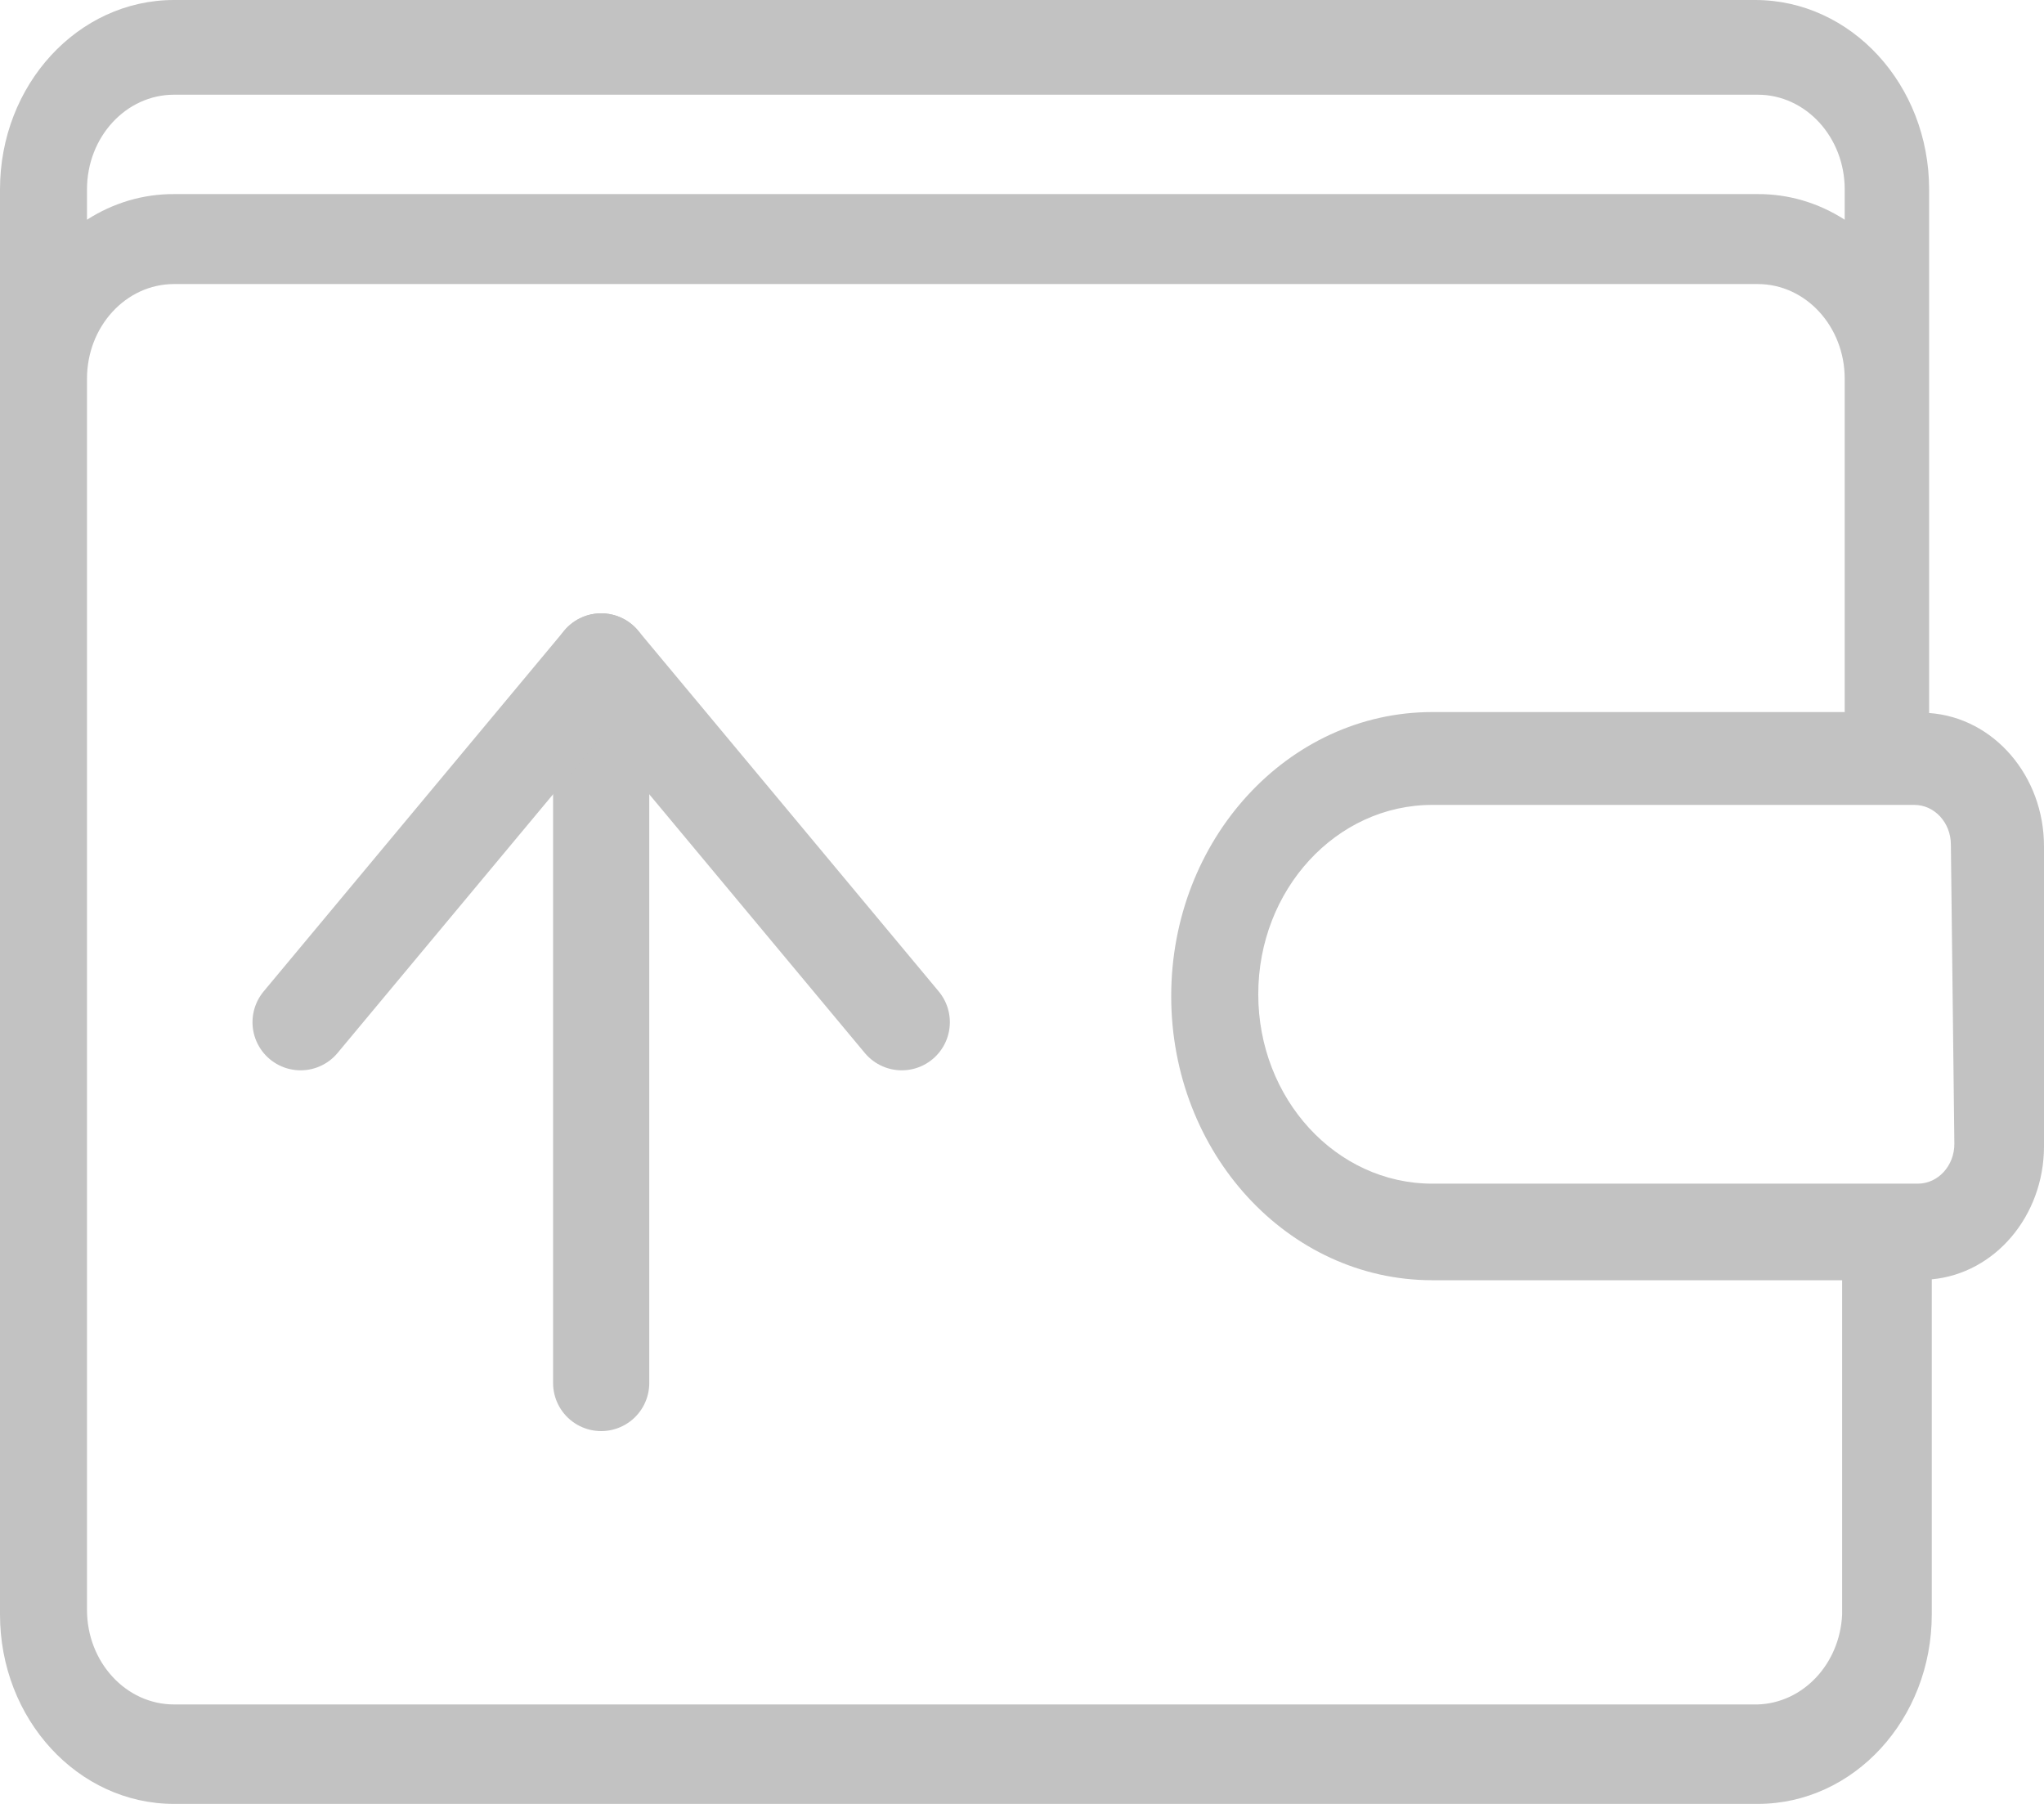
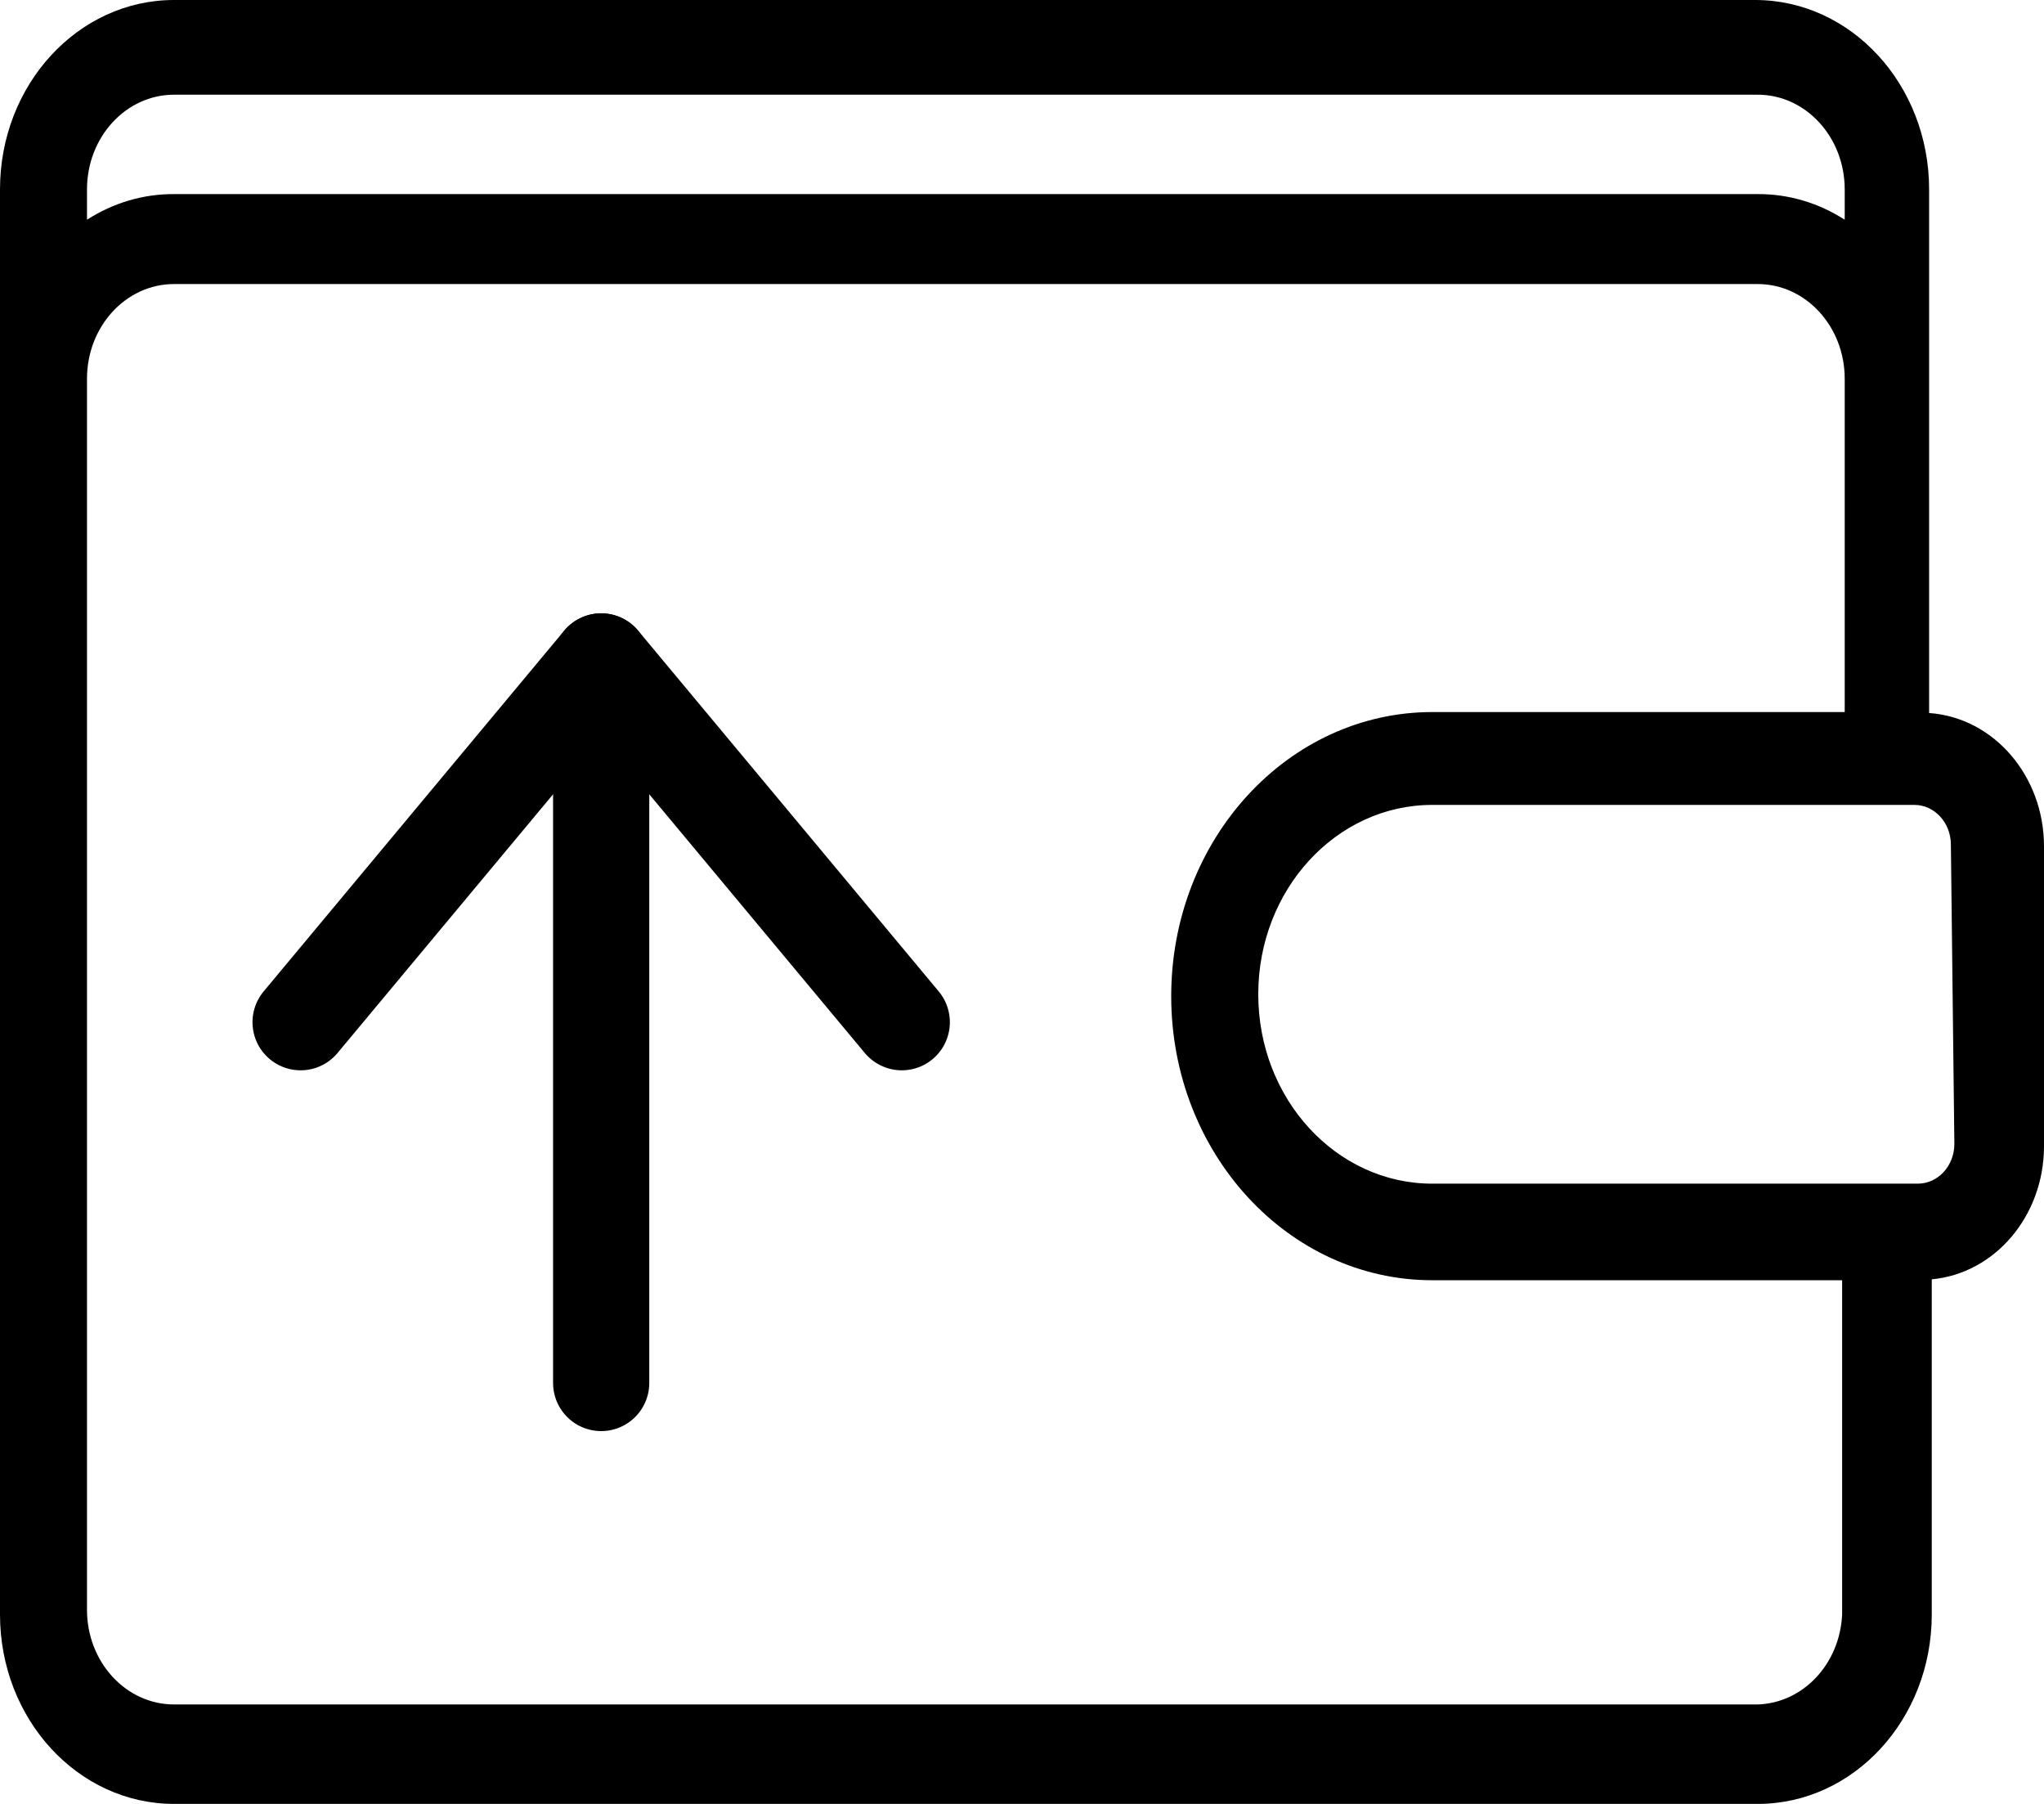
<svg xmlns="http://www.w3.org/2000/svg" width="34" height="30" viewBox="0 0 34 30" fill="none">
-   <path fill-rule="evenodd" clip-rule="evenodd" d="M32.089 3.15V11.858C33.165 11.933 34.002 12.906 34 14.079V19.071C33.996 20.221 33.186 21.178 32.133 21.276V26.85C32.133 28.59 30.837 30 29.238 30H2.895C1.296 30 0 28.59 0 26.85V3.15C0 1.41 1.296 0 2.895 0H29.195C30.793 0 32.089 1.41 32.089 3.15ZM29.238 1.575H2.895C2.095 1.575 1.447 2.28 1.447 3.15V3.654C1.886 3.372 2.386 3.225 2.895 3.228H29.238C29.747 3.225 30.247 3.372 30.685 3.654V3.15C30.685 2.28 30.037 1.575 29.238 1.575ZM29.238 28.346H2.895C2.095 28.346 1.447 27.641 1.447 26.772V6.299C1.447 5.429 2.095 4.724 2.895 4.724H29.238C30.037 4.724 30.685 5.429 30.685 6.299V11.842H23.825C21.426 11.842 19.482 13.958 19.482 16.567C19.482 19.176 21.426 21.291 23.825 21.291H30.642V26.85C30.605 27.671 29.993 28.323 29.238 28.346ZM31.901 19.685C32.237 19.685 32.509 19.389 32.509 19.024L32.451 14.047C32.451 13.682 32.179 13.386 31.843 13.386H23.825C22.226 13.386 20.93 14.796 20.93 16.535C20.93 18.275 22.226 19.685 23.825 19.685H31.901Z" fill="#C2C2C2" />
-   <path d="M10 23V11" stroke="#C2C2C2" stroke-width="1.6" stroke-linecap="round" stroke-linejoin="round" />
-   <path d="M5 17L10 11L15 17" stroke="#C2C2C2" stroke-width="1.6" stroke-linecap="round" stroke-linejoin="round" />
+   <path fill-rule="evenodd" clip-rule="evenodd" d="M32.089 3.15V11.858C33.165 11.933 34.002 12.906 34 14.079V19.071C33.996 20.221 33.186 21.178 32.133 21.276V26.85C32.133 28.59 30.837 30 29.238 30H2.895C1.296 30 0 28.59 0 26.85V3.15C0 1.41 1.296 0 2.895 0H29.195C30.793 0 32.089 1.41 32.089 3.15ZM29.238 1.575H2.895C2.095 1.575 1.447 2.28 1.447 3.15V3.654C1.886 3.372 2.386 3.225 2.895 3.228H29.238C29.747 3.225 30.247 3.372 30.685 3.654V3.15C30.685 2.28 30.037 1.575 29.238 1.575ZM29.238 28.346H2.895C2.095 28.346 1.447 27.641 1.447 26.772V6.299C1.447 5.429 2.095 4.724 2.895 4.724H29.238C30.037 4.724 30.685 5.429 30.685 6.299V11.842H23.825C21.426 11.842 19.482 13.958 19.482 16.567C19.482 19.176 21.426 21.291 23.825 21.291H30.642V26.85C30.605 27.671 29.993 28.323 29.238 28.346ZM31.901 19.685C32.237 19.685 32.509 19.389 32.509 19.024L32.451 14.047C32.451 13.682 32.179 13.386 31.843 13.386H23.825C22.226 13.386 20.93 14.796 20.93 16.535C20.93 18.275 22.226 19.685 23.825 19.685H31.901Z" fill="currentColor" />
+   <path d="M10 23V11" stroke="currentColor" stroke-width="1.6" stroke-linecap="round" stroke-linejoin="round" />
+   <path d="M5 17L10 11L15 17" stroke="currentColor" stroke-width="1.6" stroke-linecap="round" stroke-linejoin="round" />
</svg>
